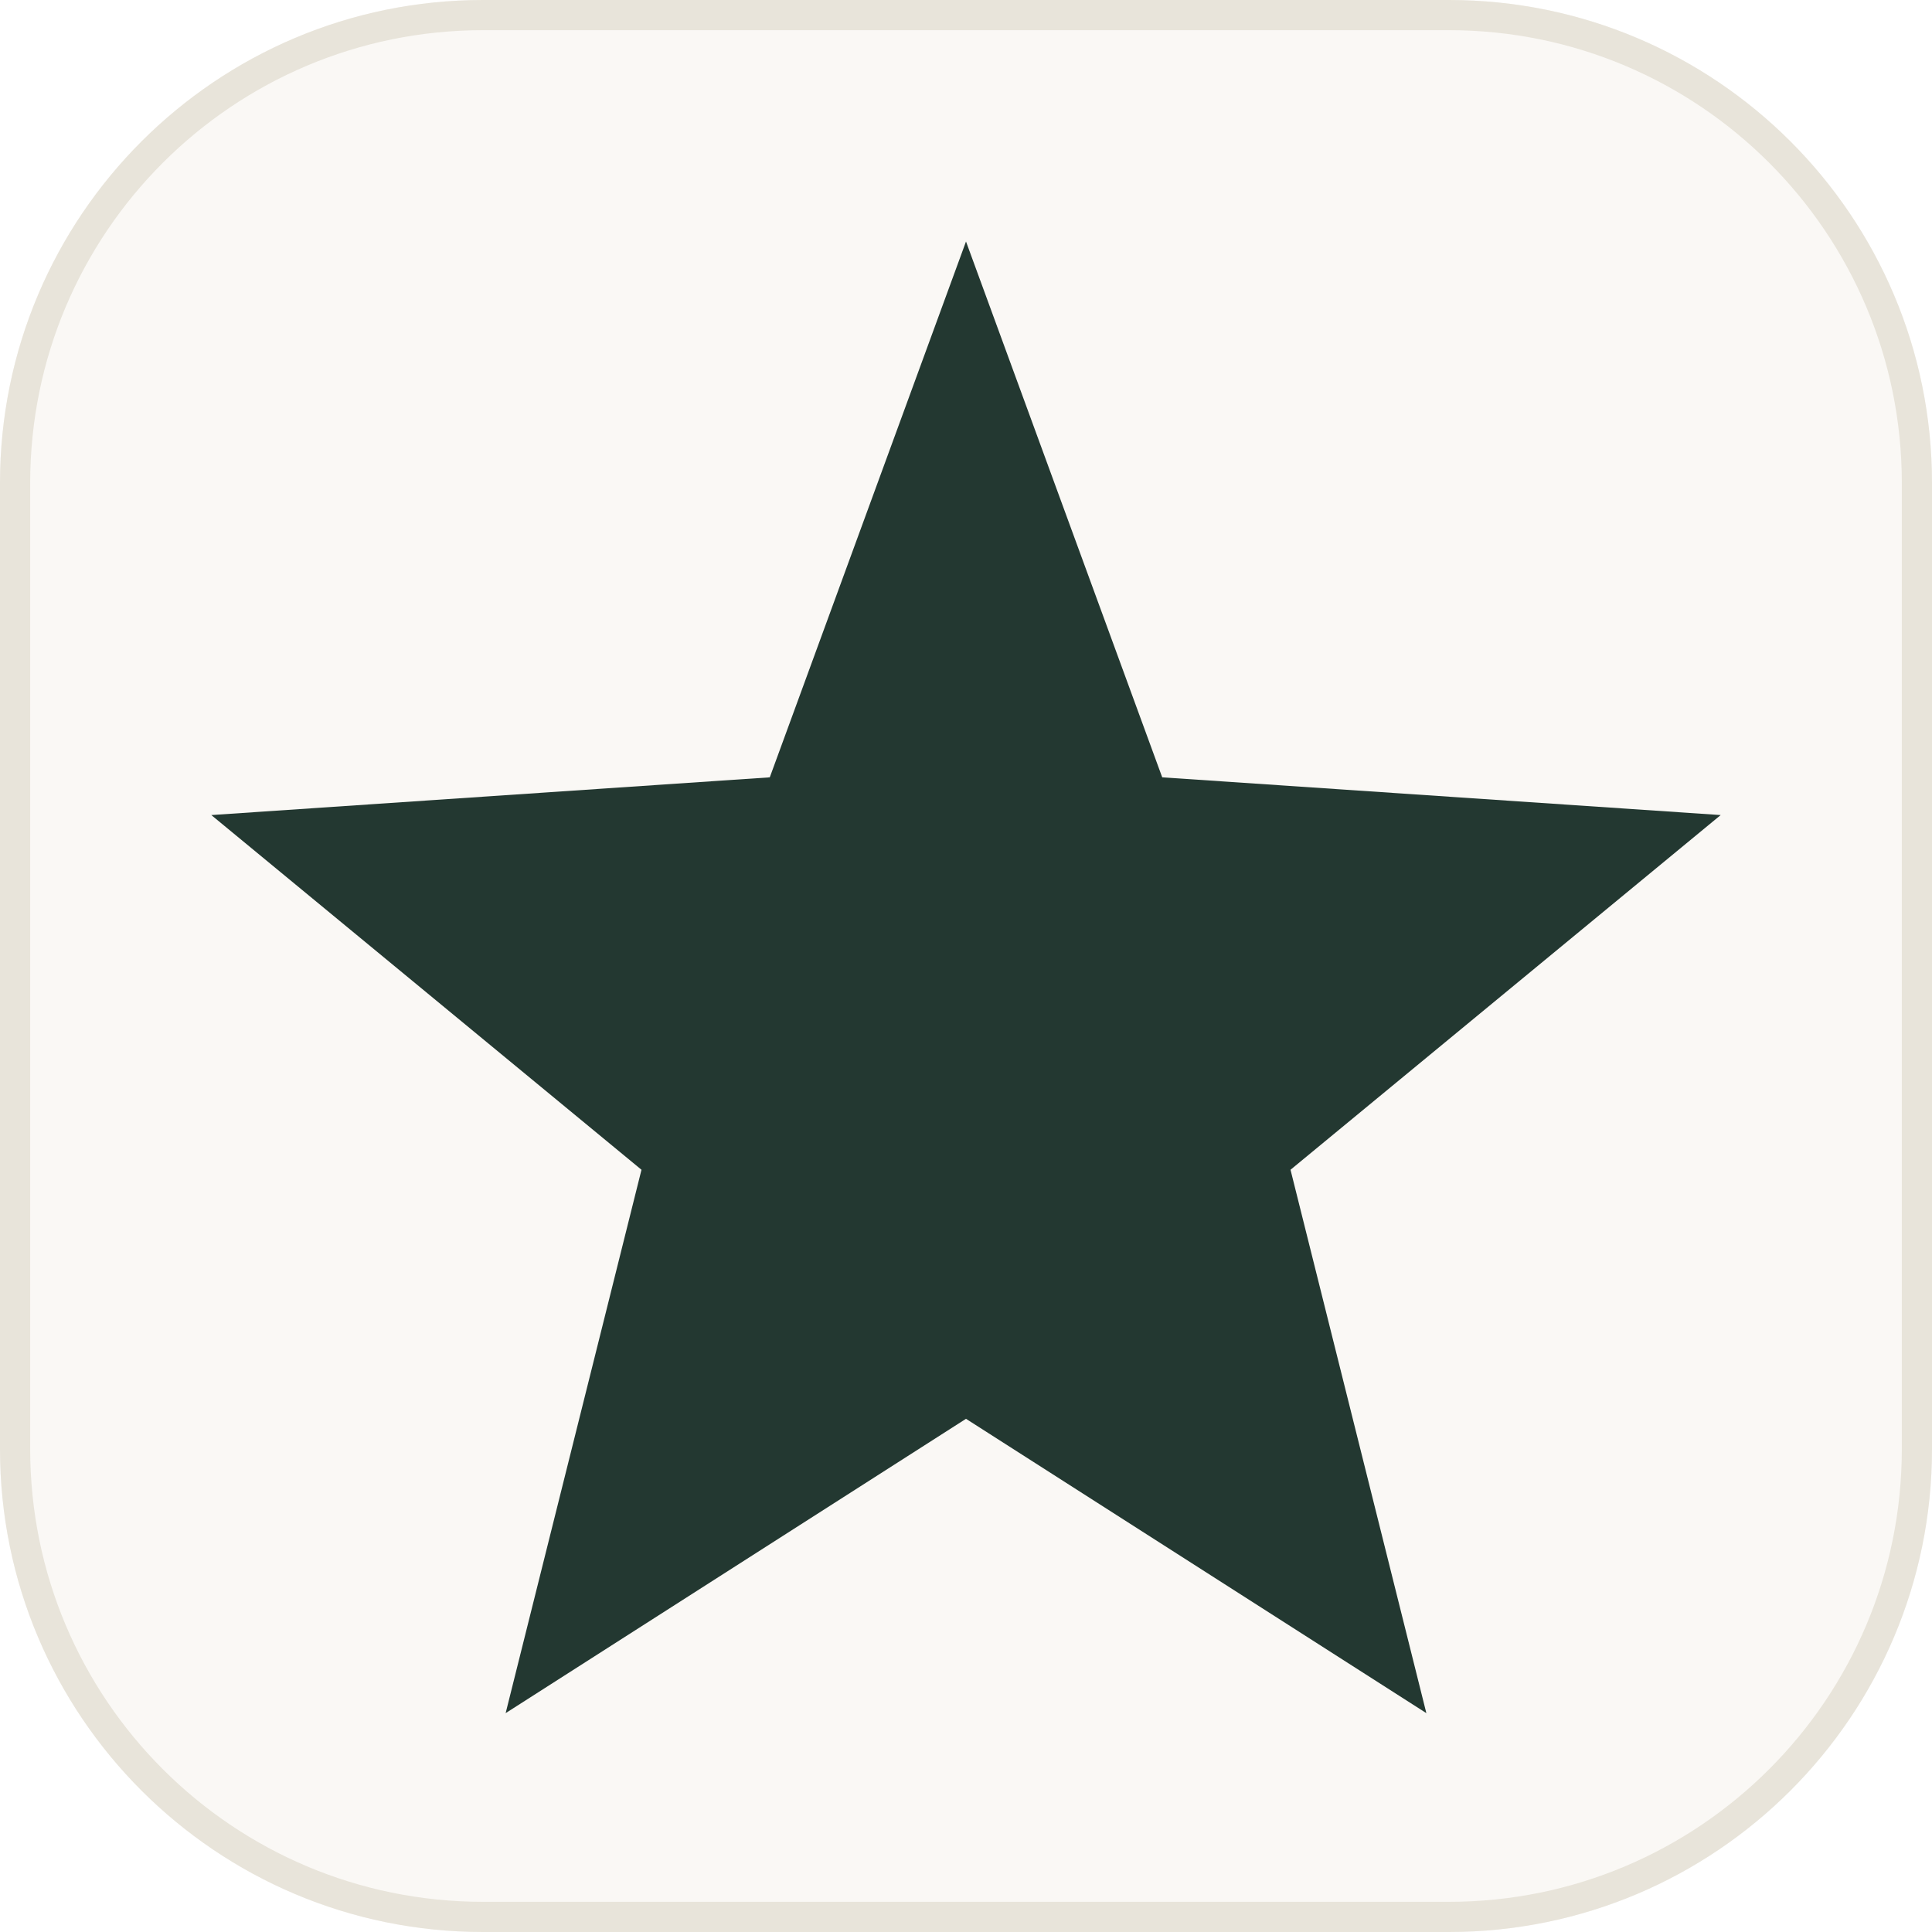
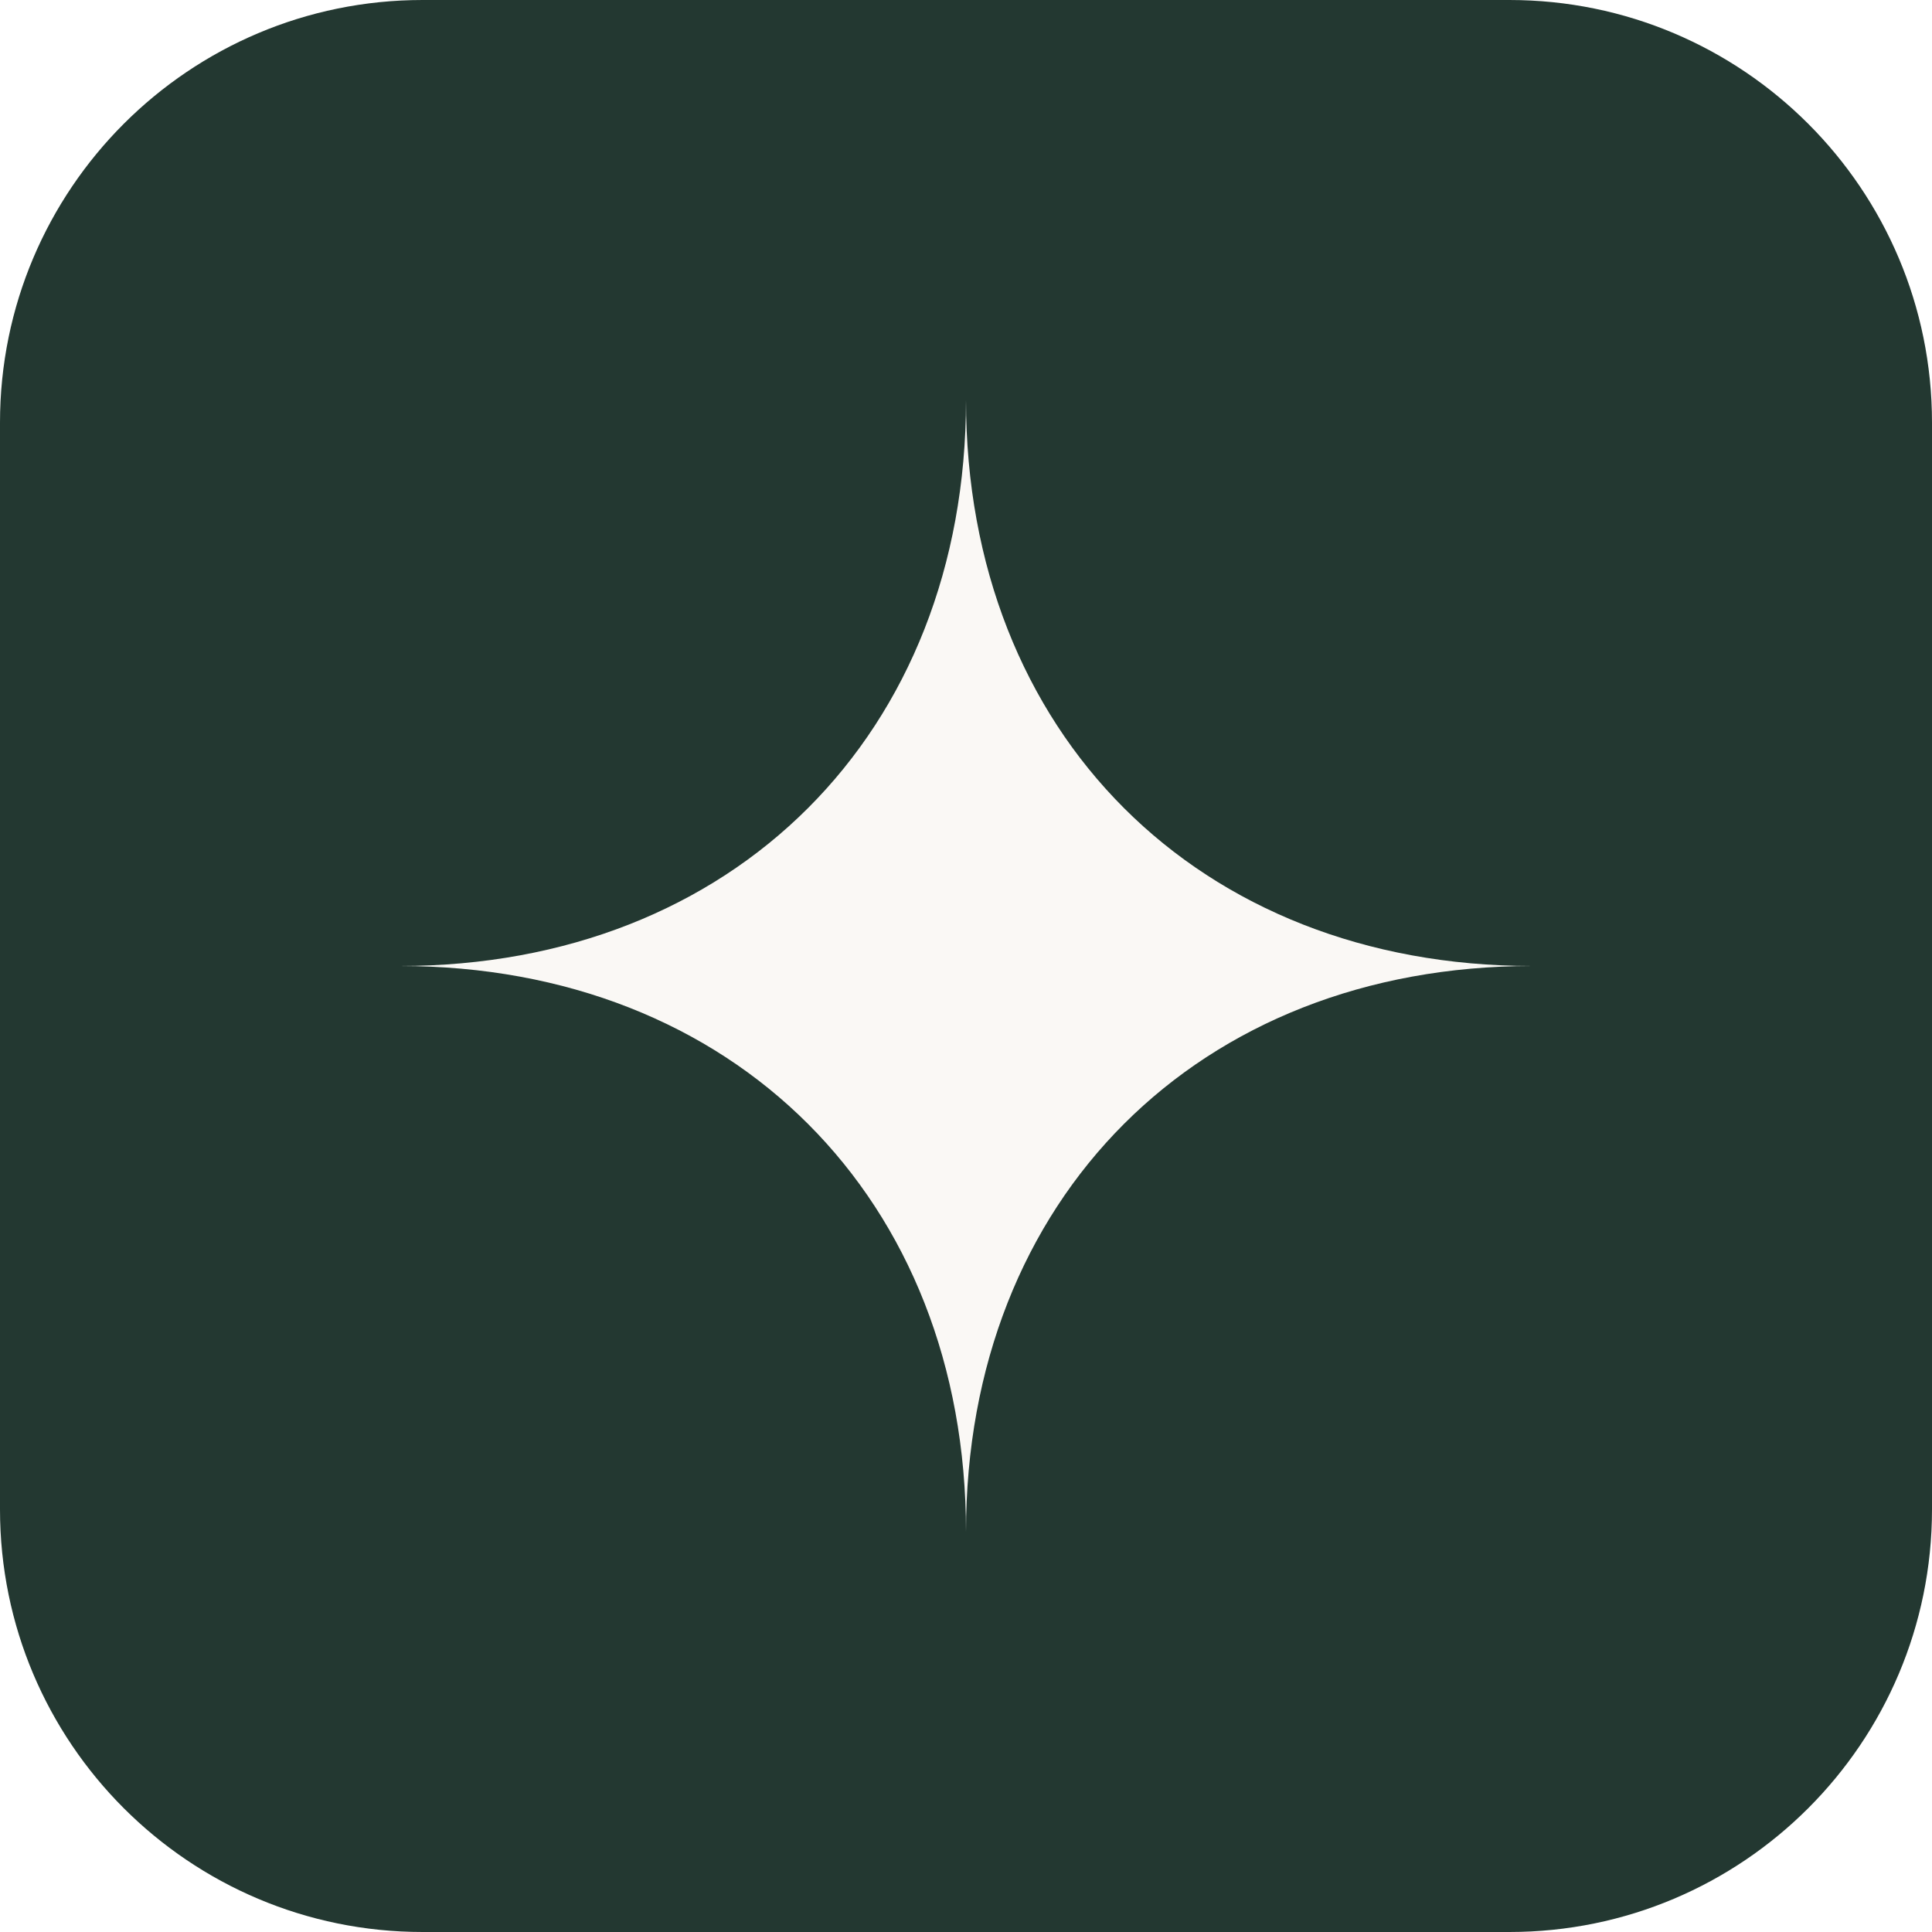
- <svg xmlns="http://www.w3.org/2000/svg" viewBox="0 0 512 512">
-   <rect width="512" height="512" rx="128" fill="#FAF8F5" />
-   <rect width="504" height="504" x="4" y="4" rx="124" fill="none" stroke="#E8E4DA" stroke-width="8" />
-   <path d="M256 64 L308 206 L456 216 L342 310 L378 454 L256 376 L134 454 L170 310 L56 216 L204 206 Z" fill="#233831" />
+ <svg xmlns="http://www.w3.org/2000/svg" viewBox="0 0 512 512" width="512" height="512">
+   <rect width="512" height="512" rx="112" fill="#233831" />
+   <g transform="translate(106, 106) scale(12.5)">
+     <path d="M12 0C12 7.07 16.93 12 24 12C16.93 12 12 16.93 12 24C12 16.93 7.07 12 0 12C7.07 12 12 7.07 12 0Z" fill="#FAF8F5" />
+   </g>
</svg>
